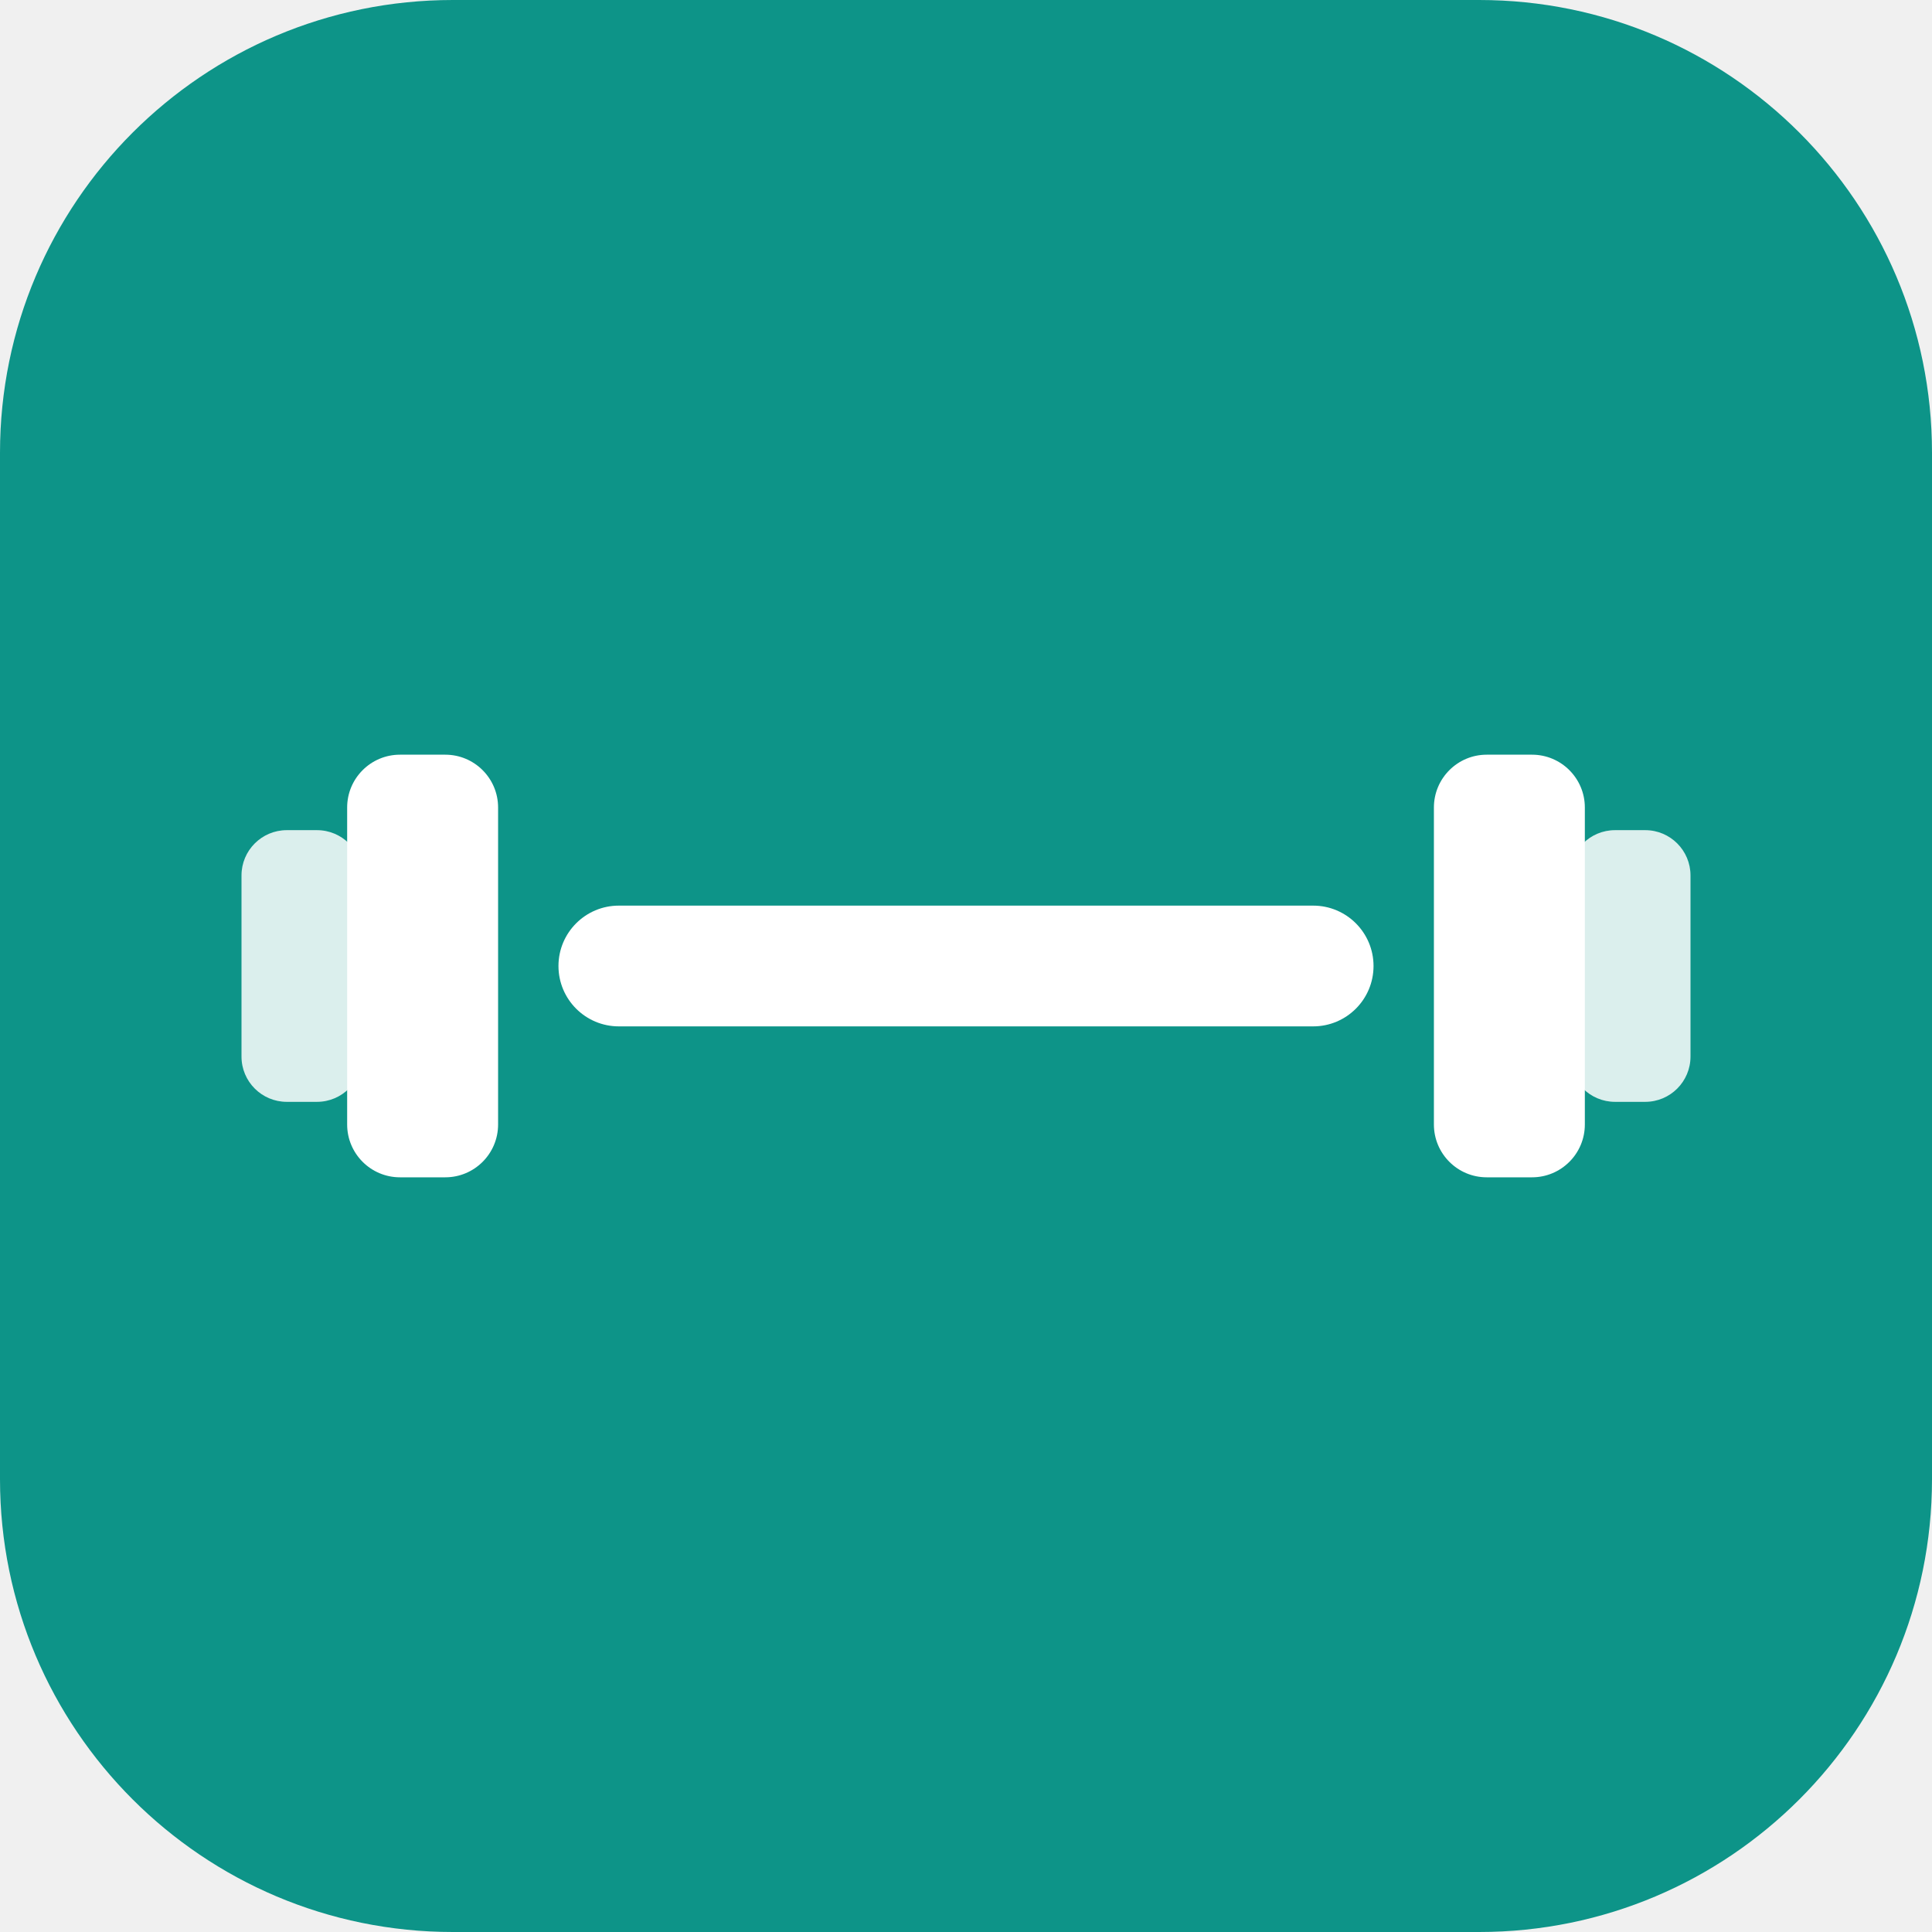
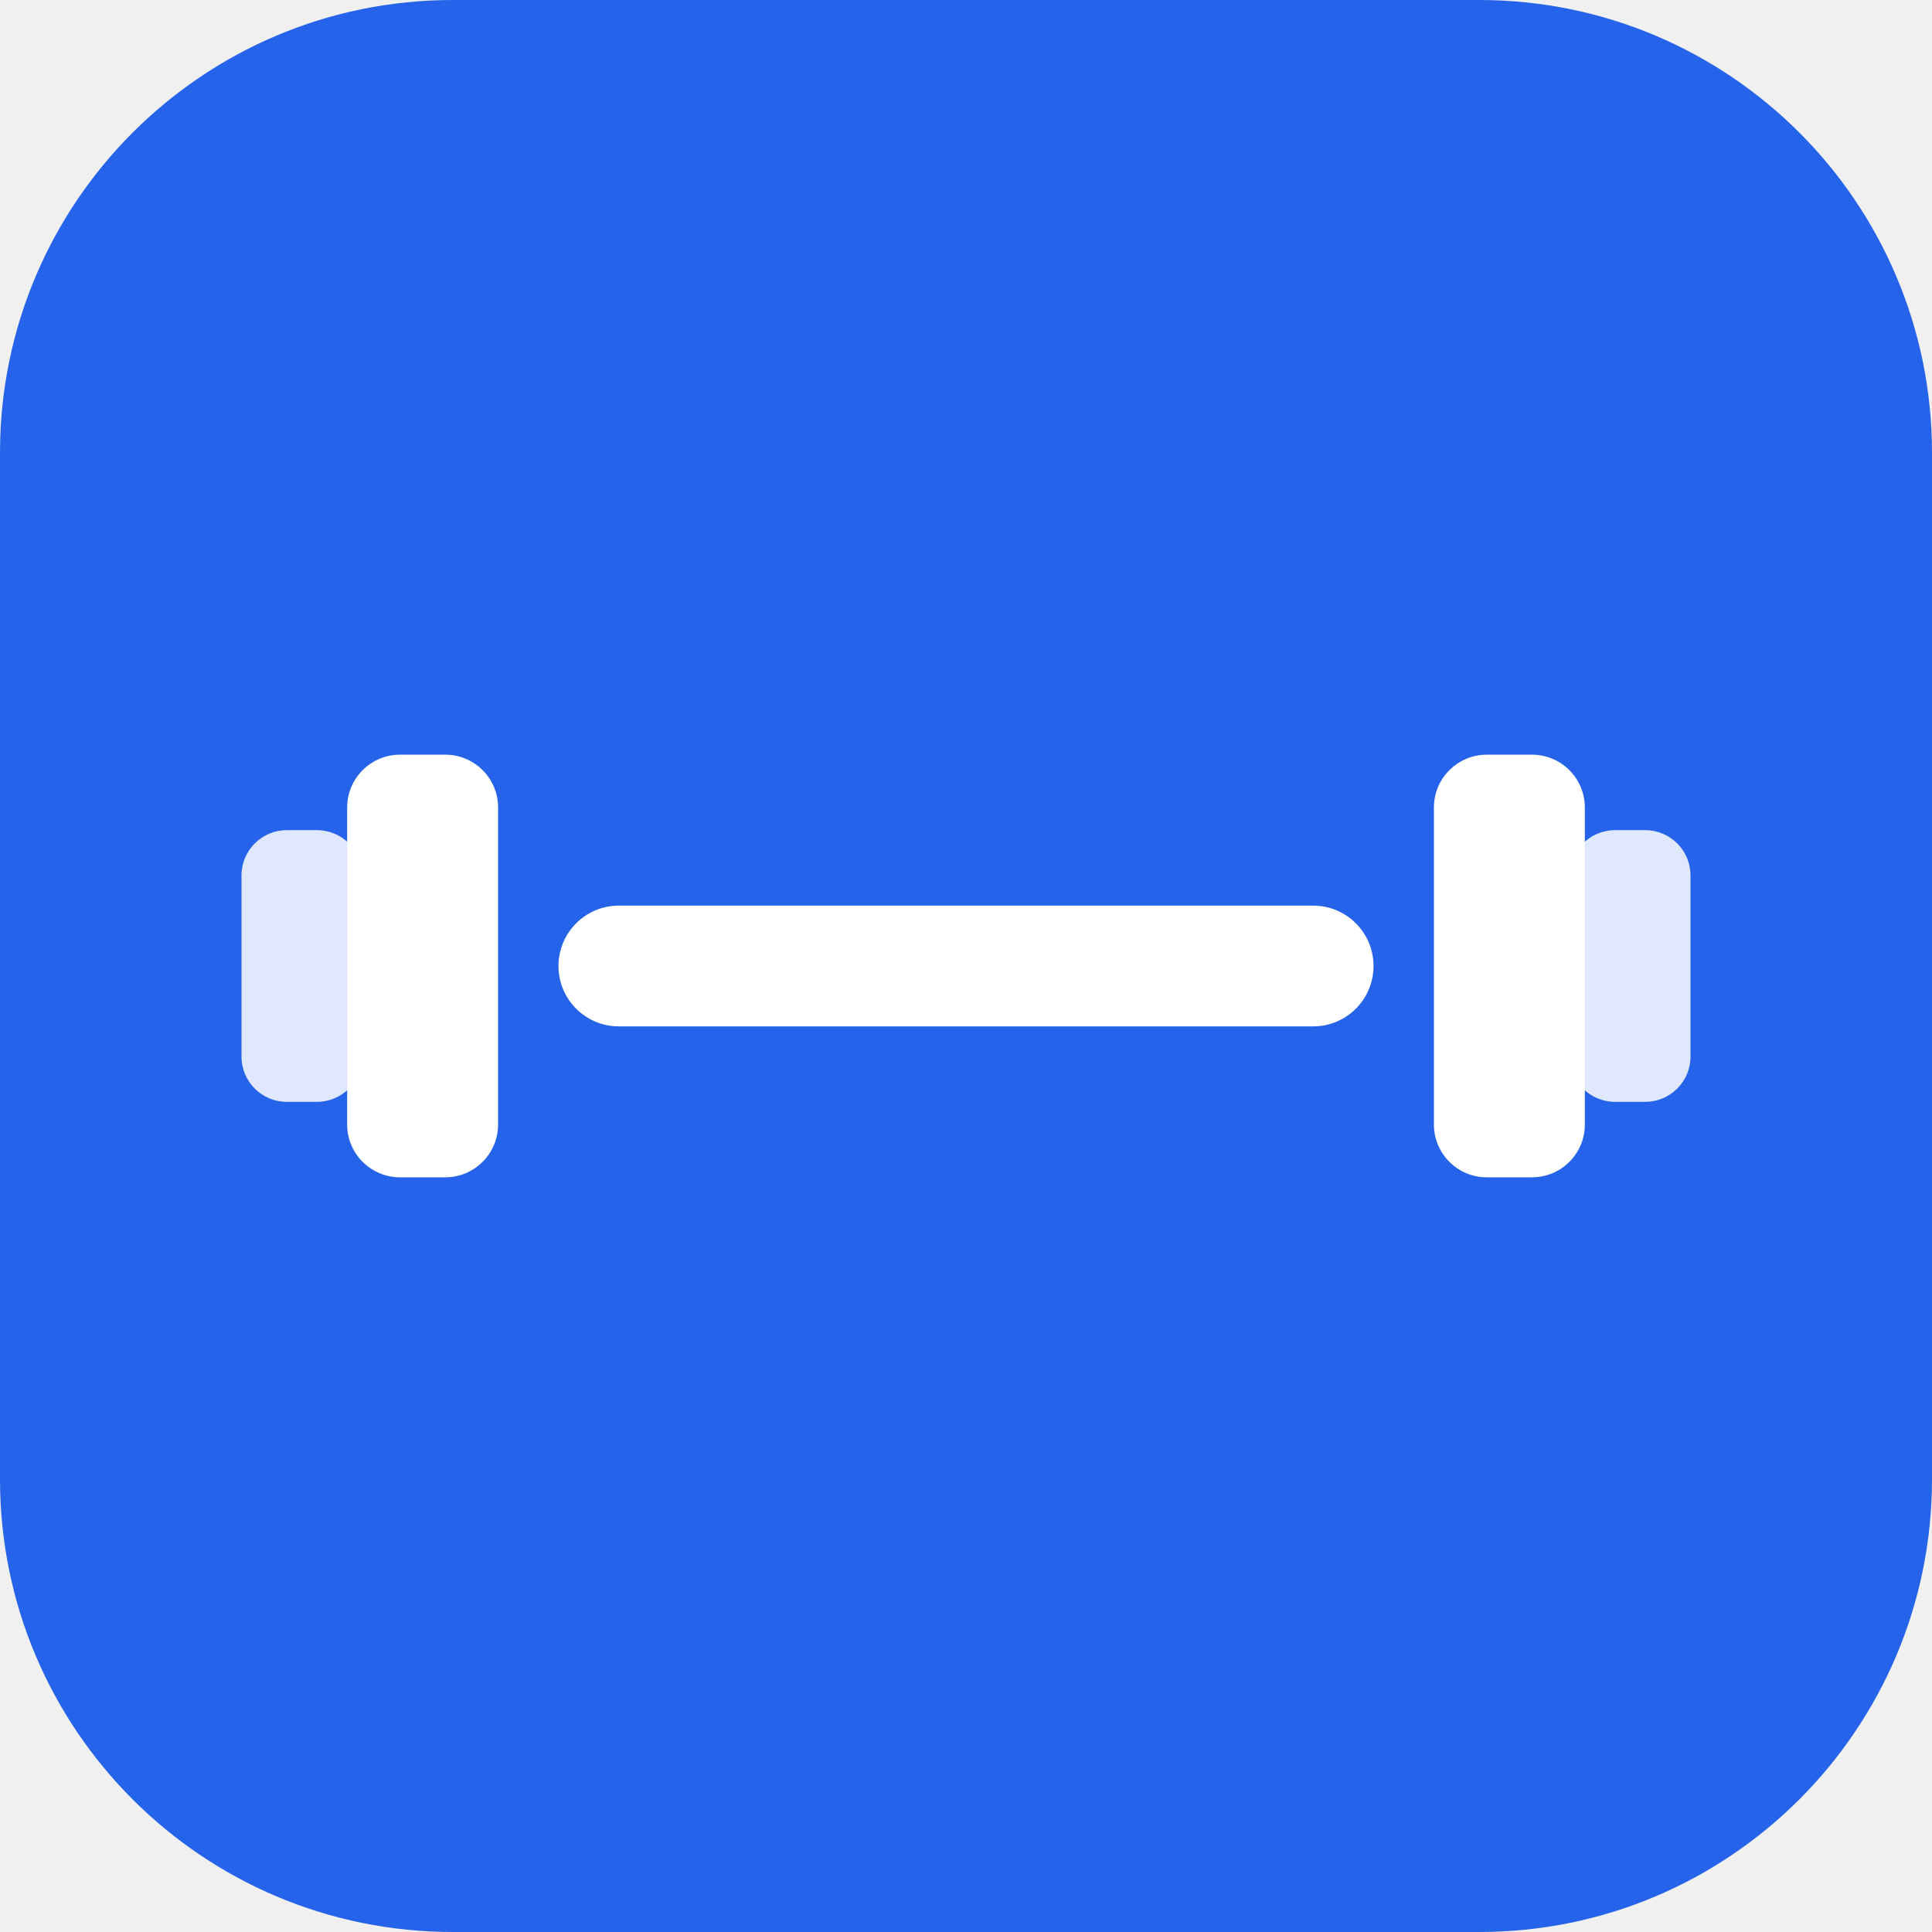
<svg xmlns="http://www.w3.org/2000/svg" viewBox="0 0 512 512">
-   <rect width="512" height="512" rx="120" fill="#0d9488" />
+   <rect width="512" height="512" rx="120" fill="#2563eb" />
  <rect x="148" y="240" width="216" height="32" rx="16" fill="#ffffff" />
  <rect x="92" y="200" width="40" height="112" rx="14" fill="#ffffff" />
  <rect x="64" y="220" width="32" height="72" rx="12" fill="#ffffff" opacity="0.85" />
  <rect x="380" y="200" width="40" height="112" rx="14" fill="#ffffff" />
  <rect x="416" y="220" width="32" height="72" rx="12" fill="#ffffff" opacity="0.85" />
</svg>
